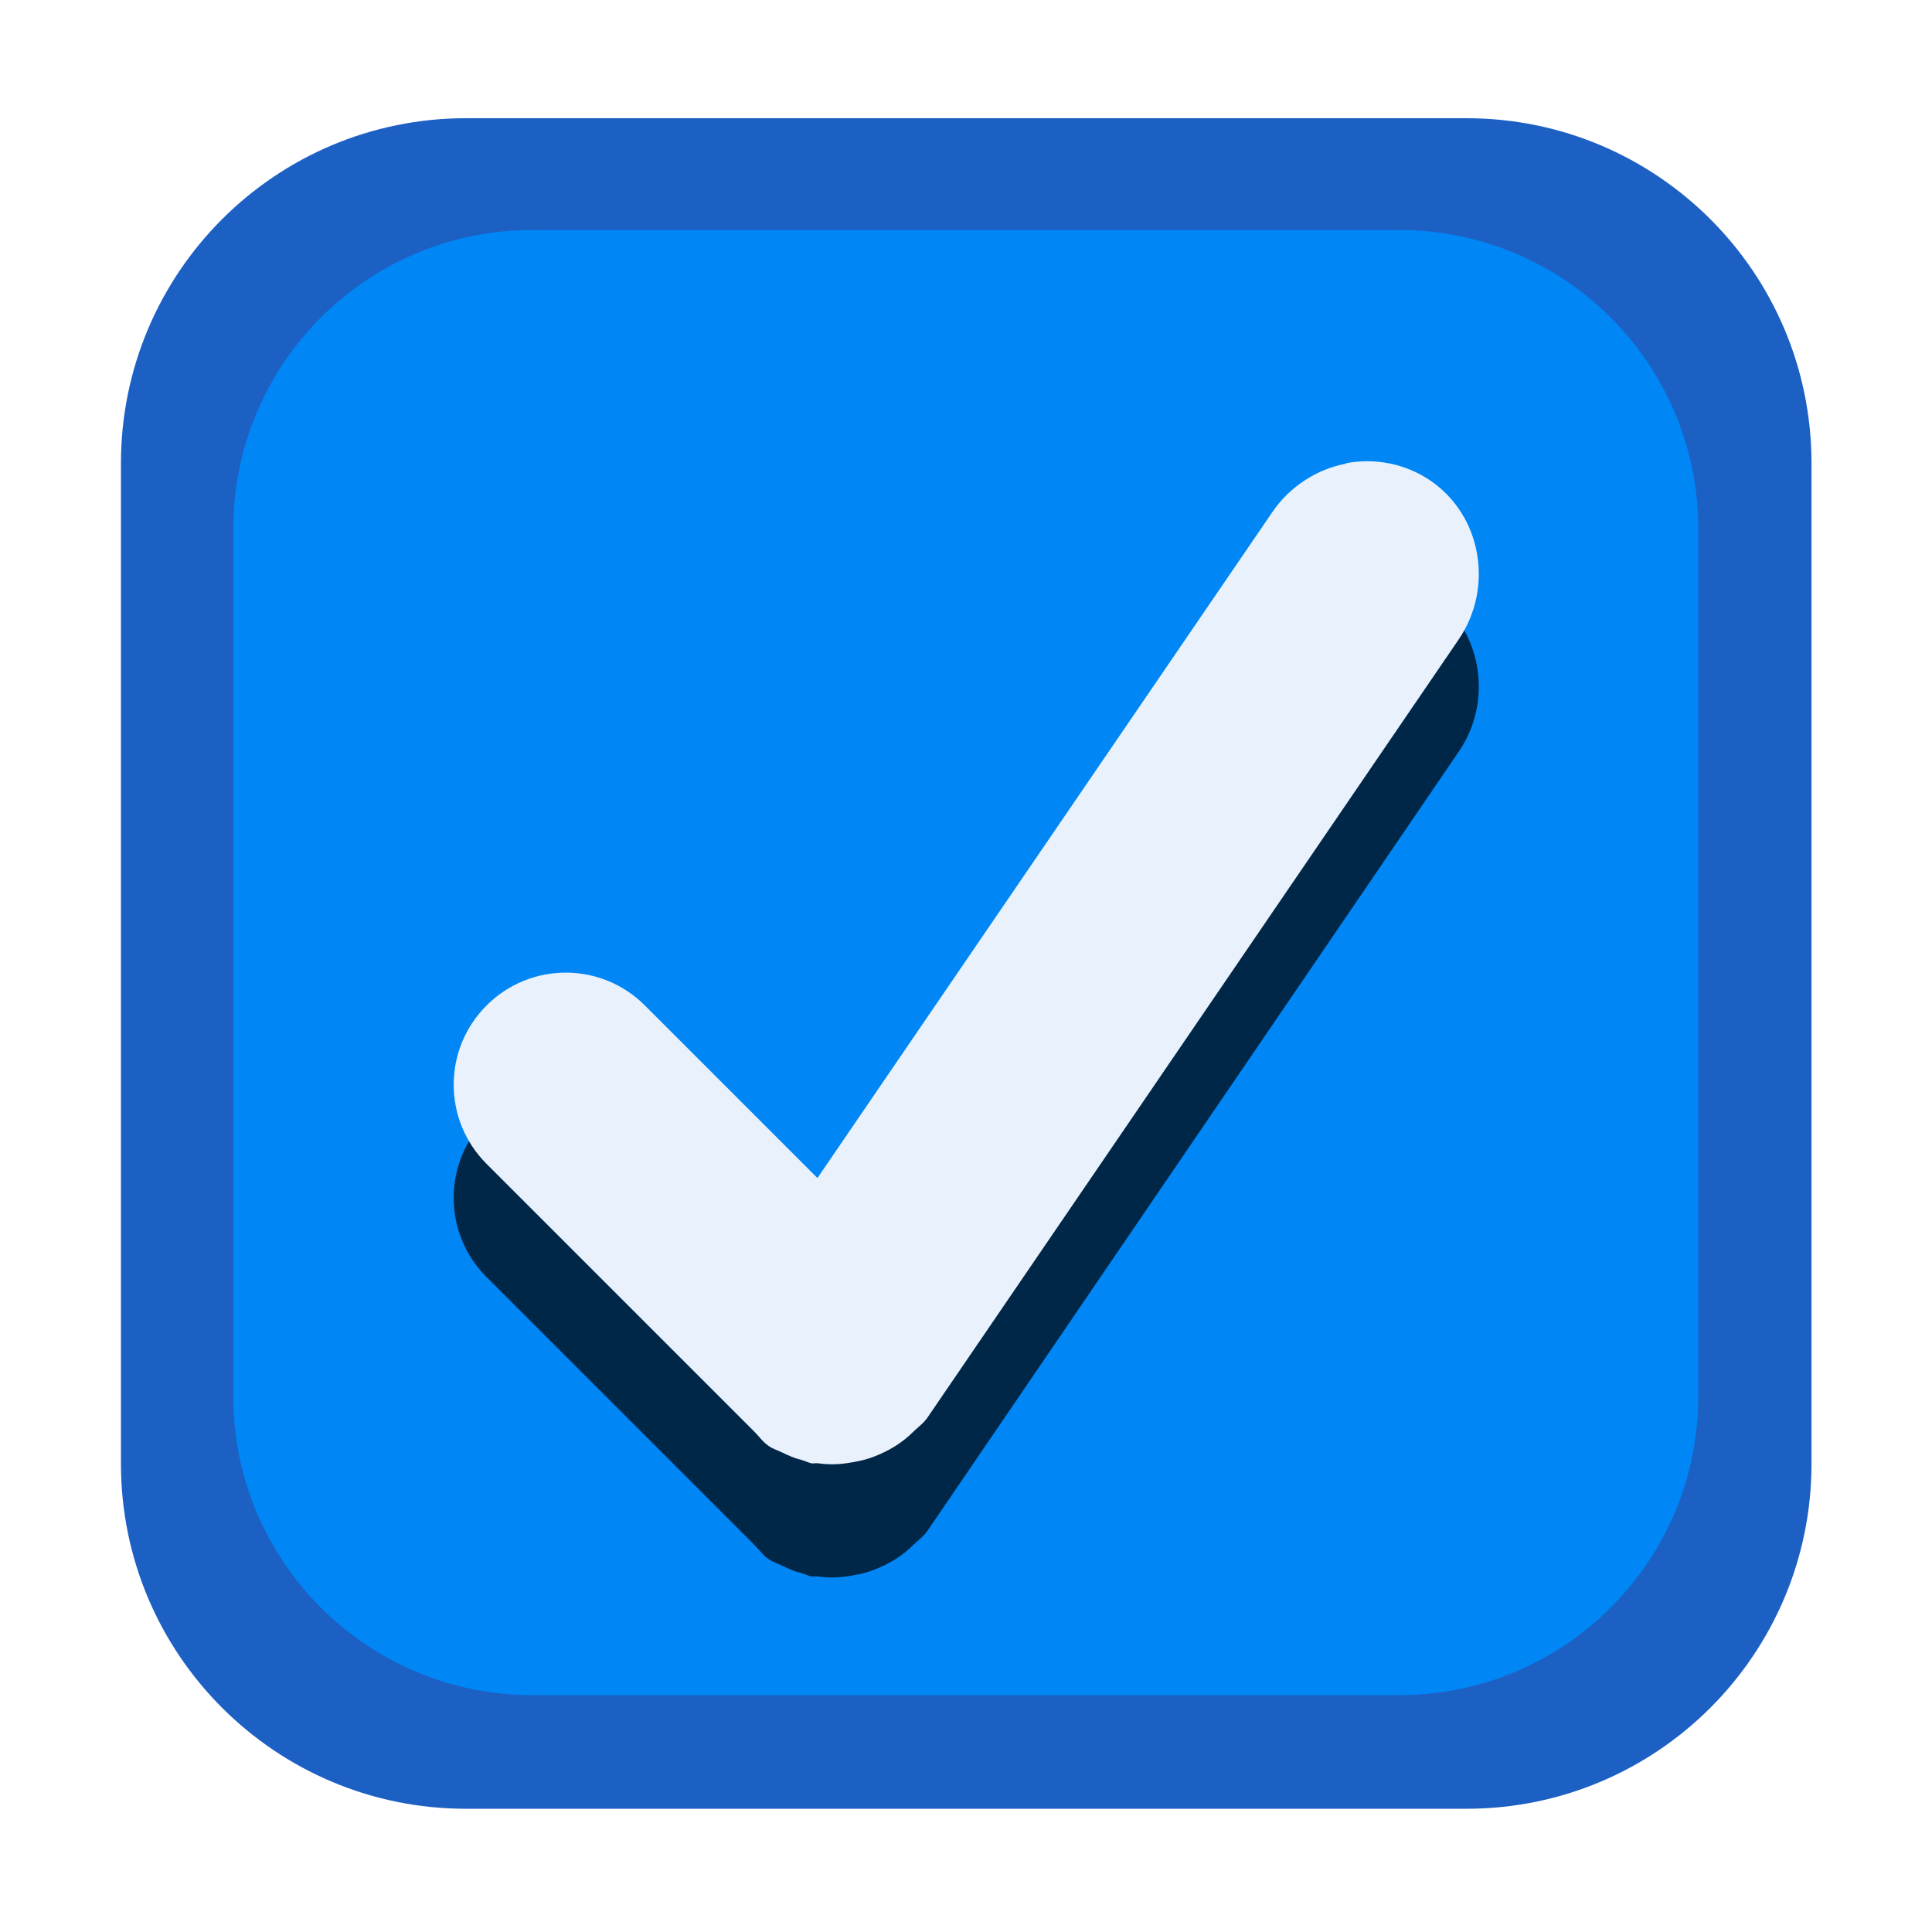
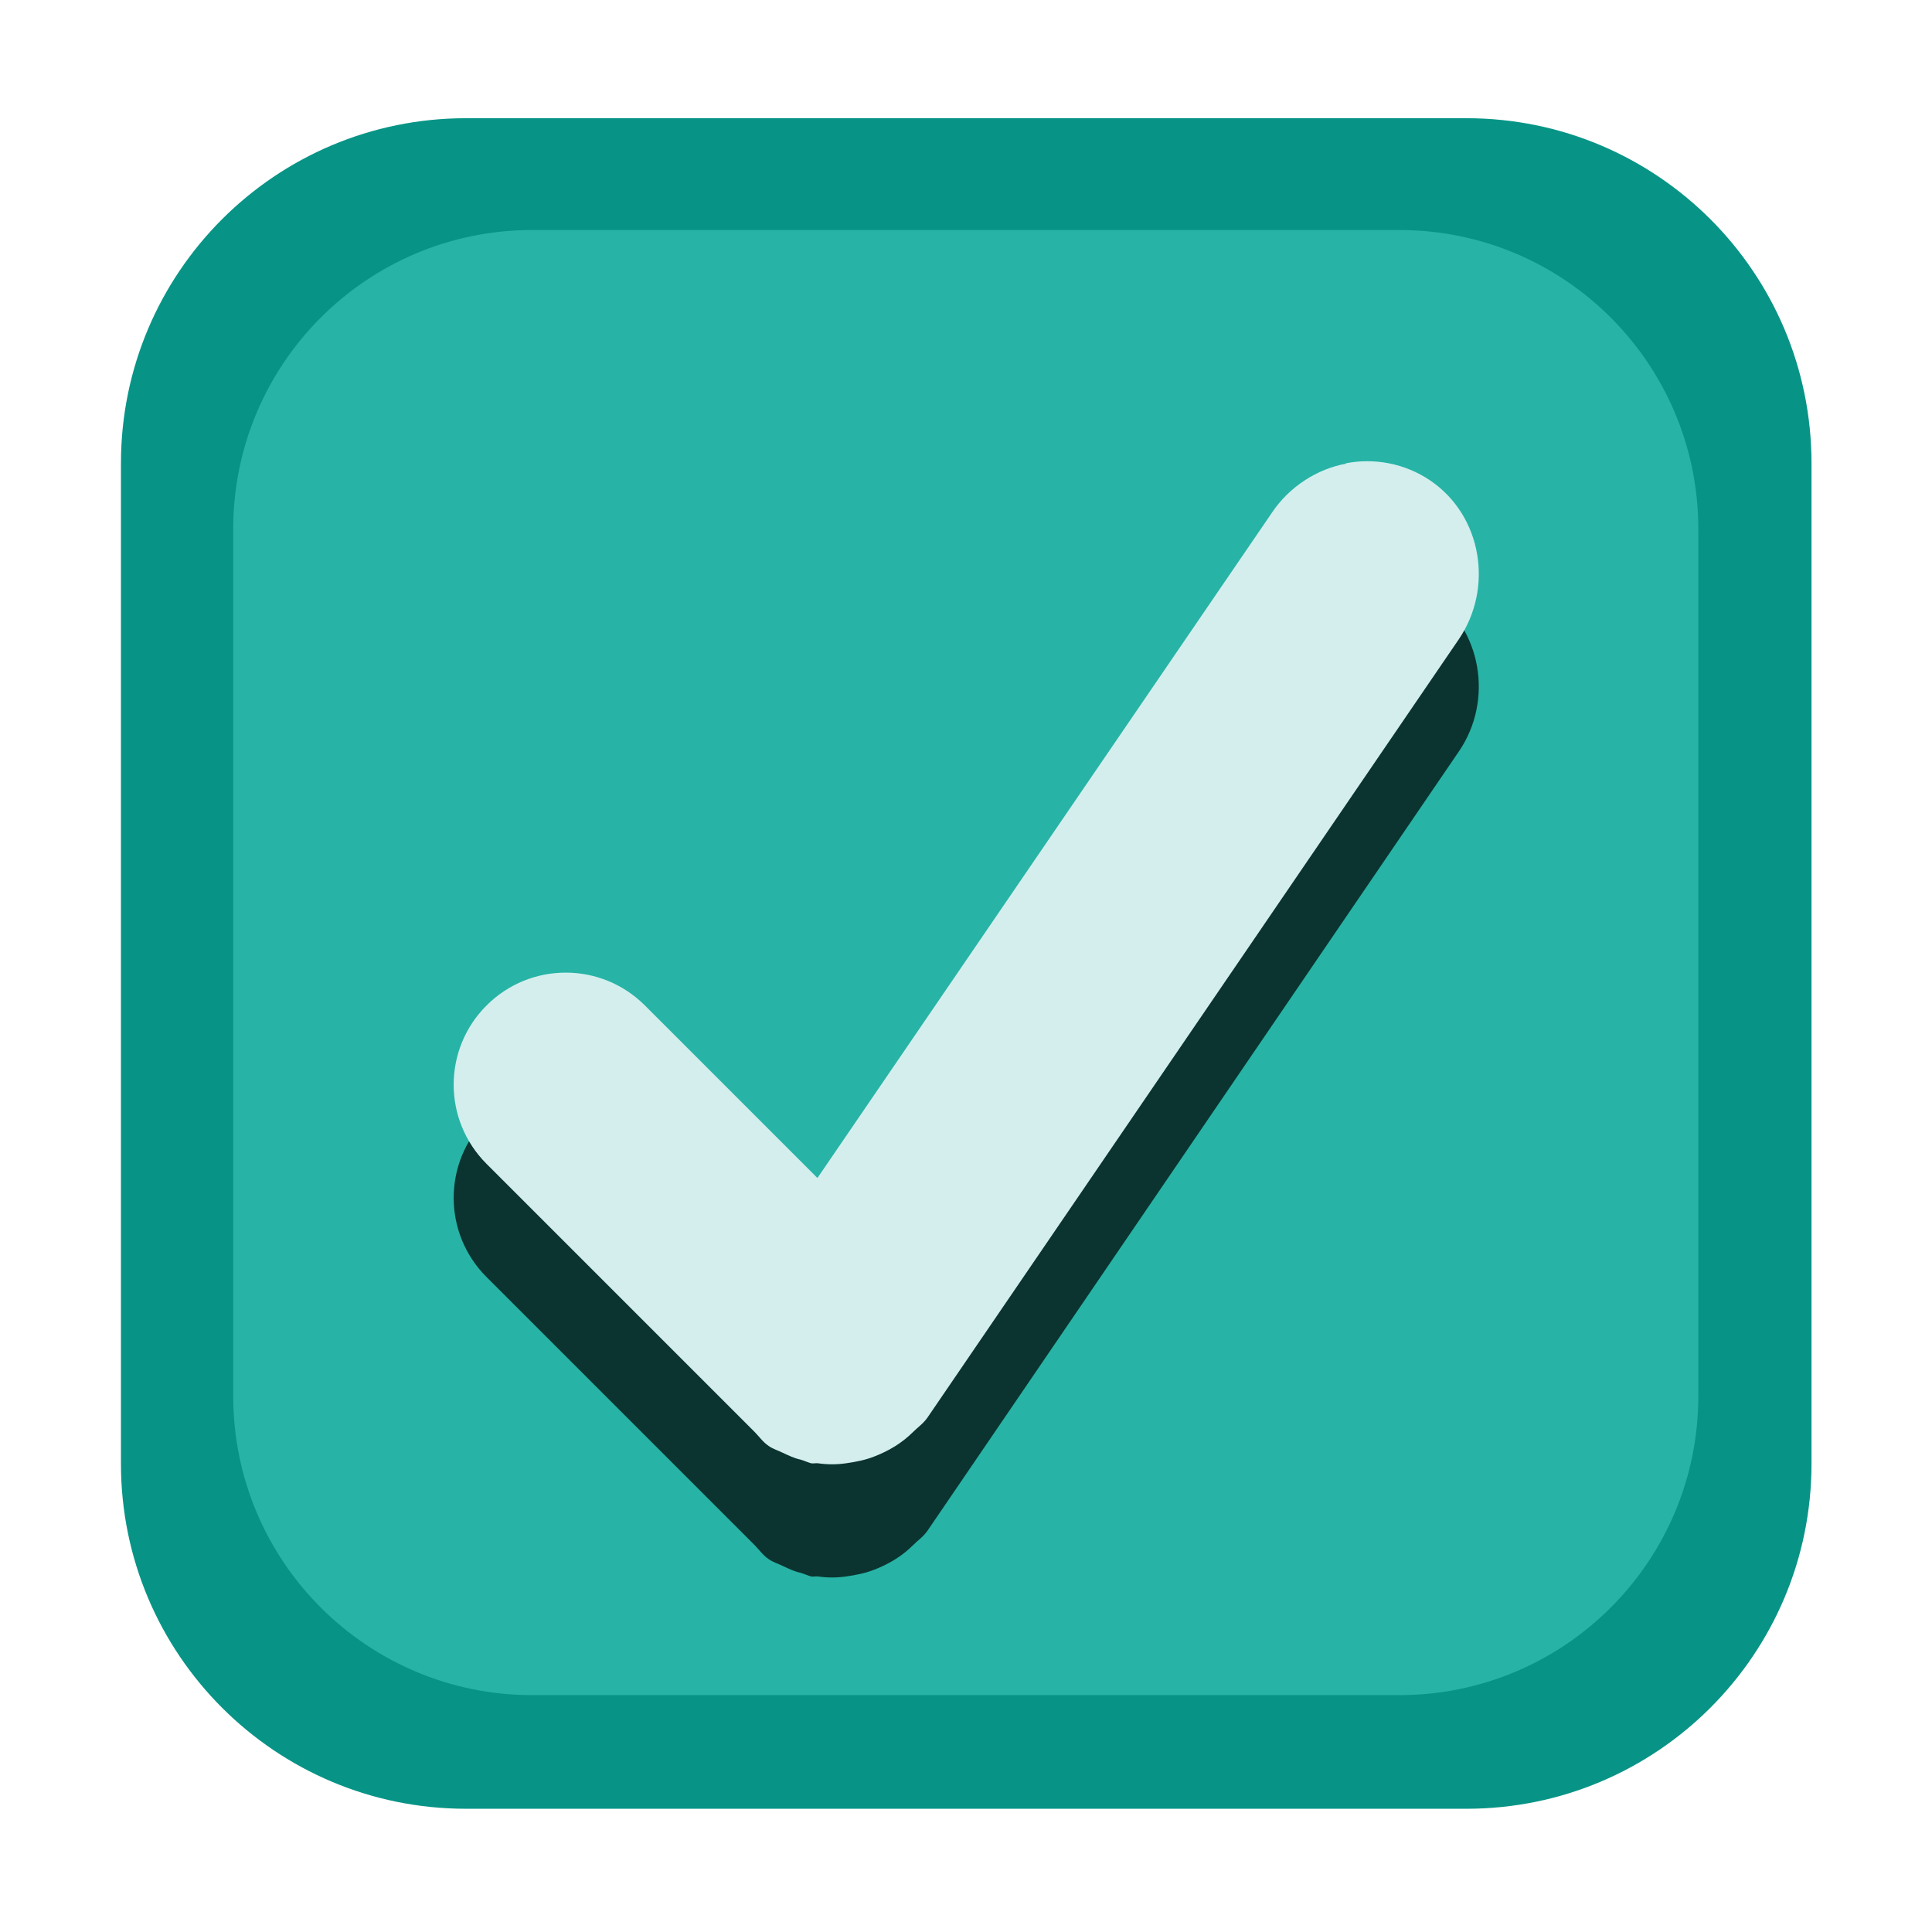
<svg xmlns="http://www.w3.org/2000/svg" height="16" width="16" version="1.1" viewBox="0 0 4.233 4.233" id="svg22">
  <defs id="defs7">
    <linearGradient id="linearGradient3856-65" y2="499.21" gradientUnits="userSpaceOnUse" x2="400.56" gradientTransform="matrix(0.2469481,0,0,0.2469481,-96.66171,-123.0567)" y1="514.21" x1="400.56">
-       <stop stop-color="#1d60c4" offset="0" id="stop2" />
-       <stop stop-color="#1d60c4" offset="1" id="stop4" />
+       <stop stop-color="#079486" offset="0" id="stop2" />
+       <stop stop-color="#079486" offset="1" id="stop4" />
    </linearGradient>
  </defs>
  <g id="g4534">
    <rect style="fill:url(#linearGradient3856-65);stroke-width:0.217" id="rect11" x="0.265" y="0.259" width="3.704" height="3.704" ry="0.756" rx="0.756" />
-     <rect style="fill:#0086f5;fill-opacity:1;stroke-width:0.217" id="rect13" x="0.511" y="0.504" width="3.21" height="3.21" ry="0.655" rx="0.655" />
+     <rect style="fill:#27B4A6;fill-opacity:1;stroke-width:0.217" id="rect13" x="0.511" y="0.504" width="3.21" height="3.21" ry="0.655" rx="0.655" />
    <path style="opacity:0.708;stroke-width:0.217" id="path15" d="M 2.949,1.262 C 2.887,1.275 2.825,1.314 2.787,1.37 L 1.791,2.829 1.413,2.451 c -0.096,-0.096 -0.251,-0.096 -0.347,0 -0.096,0.096 -0.096,0.251 0,0.347 l 0.548,0.548 0.039,0.039 c 0.01,0.01 0.018,0.022 0.031,0.031 0.01,0.007 0.021,0.01 0.031,0.015 0.013,0.006 0.025,0.012 0.039,0.015 0.007,0.002 0.016,0.006 0.023,0.008 0.005,0.001 0.011,-6.511e-4 0.015,0 0.021,0.003 0.041,0.003 0.062,0 0.021,-0.003 0.042,-0.007 0.062,-0.015 0.031,-0.012 0.06,-0.029 0.085,-0.054 0.01,-0.01 0.022,-0.018 0.031,-0.031 L 3.196,1.647 C 3.273,1.535 3.247,1.377 3.134,1.3 3.078,1.262 3.011,1.25 2.949,1.262 Z" />
-     <path style="fill:#e9f1fc;stroke-width:0.217" id="path17" d="M 2.949,1.016 C 2.887,1.027 2.825,1.066 2.787,1.123 L 1.791,2.581 1.413,2.203 c -0.096,-0.096 -0.251,-0.096 -0.347,0 -0.096,0.096 -0.096,0.251 0,0.347 l 0.548,0.548 0.039,0.039 c 0.01,0.01 0.018,0.022 0.031,0.031 0.01,0.007 0.021,0.01 0.031,0.015 0.013,0.006 0.025,0.012 0.039,0.015 0.007,0.002 0.016,0.006 0.023,0.008 0.005,0.001 0.011,-6.511e-4 0.015,0 0.021,0.003 0.041,0.003 0.062,0 0.021,-0.003 0.042,-0.007 0.062,-0.015 0.031,-0.012 0.06,-0.029 0.085,-0.054 0.01,-0.01 0.022,-0.018 0.031,-0.031 L 3.196,1.401 C 3.273,1.288 3.247,1.13 3.134,1.053 3.078,1.015 3.011,1.003 2.949,1.015 Z" />
+     <path style="fill:#D4EEEE;stroke-width:0.217" id="path17" d="M 2.949,1.016 C 2.887,1.027 2.825,1.066 2.787,1.123 L 1.791,2.581 1.413,2.203 c -0.096,-0.096 -0.251,-0.096 -0.347,0 -0.096,0.096 -0.096,0.251 0,0.347 l 0.548,0.548 0.039,0.039 c 0.01,0.01 0.018,0.022 0.031,0.031 0.01,0.007 0.021,0.01 0.031,0.015 0.013,0.006 0.025,0.012 0.039,0.015 0.007,0.002 0.016,0.006 0.023,0.008 0.005,0.001 0.011,-6.511e-4 0.015,0 0.021,0.003 0.041,0.003 0.062,0 0.021,-0.003 0.042,-0.007 0.062,-0.015 0.031,-0.012 0.06,-0.029 0.085,-0.054 0.01,-0.01 0.022,-0.018 0.031,-0.031 L 3.196,1.401 C 3.273,1.288 3.247,1.13 3.134,1.053 3.078,1.015 3.011,1.003 2.949,1.015 Z" />
  </g>
</svg>
